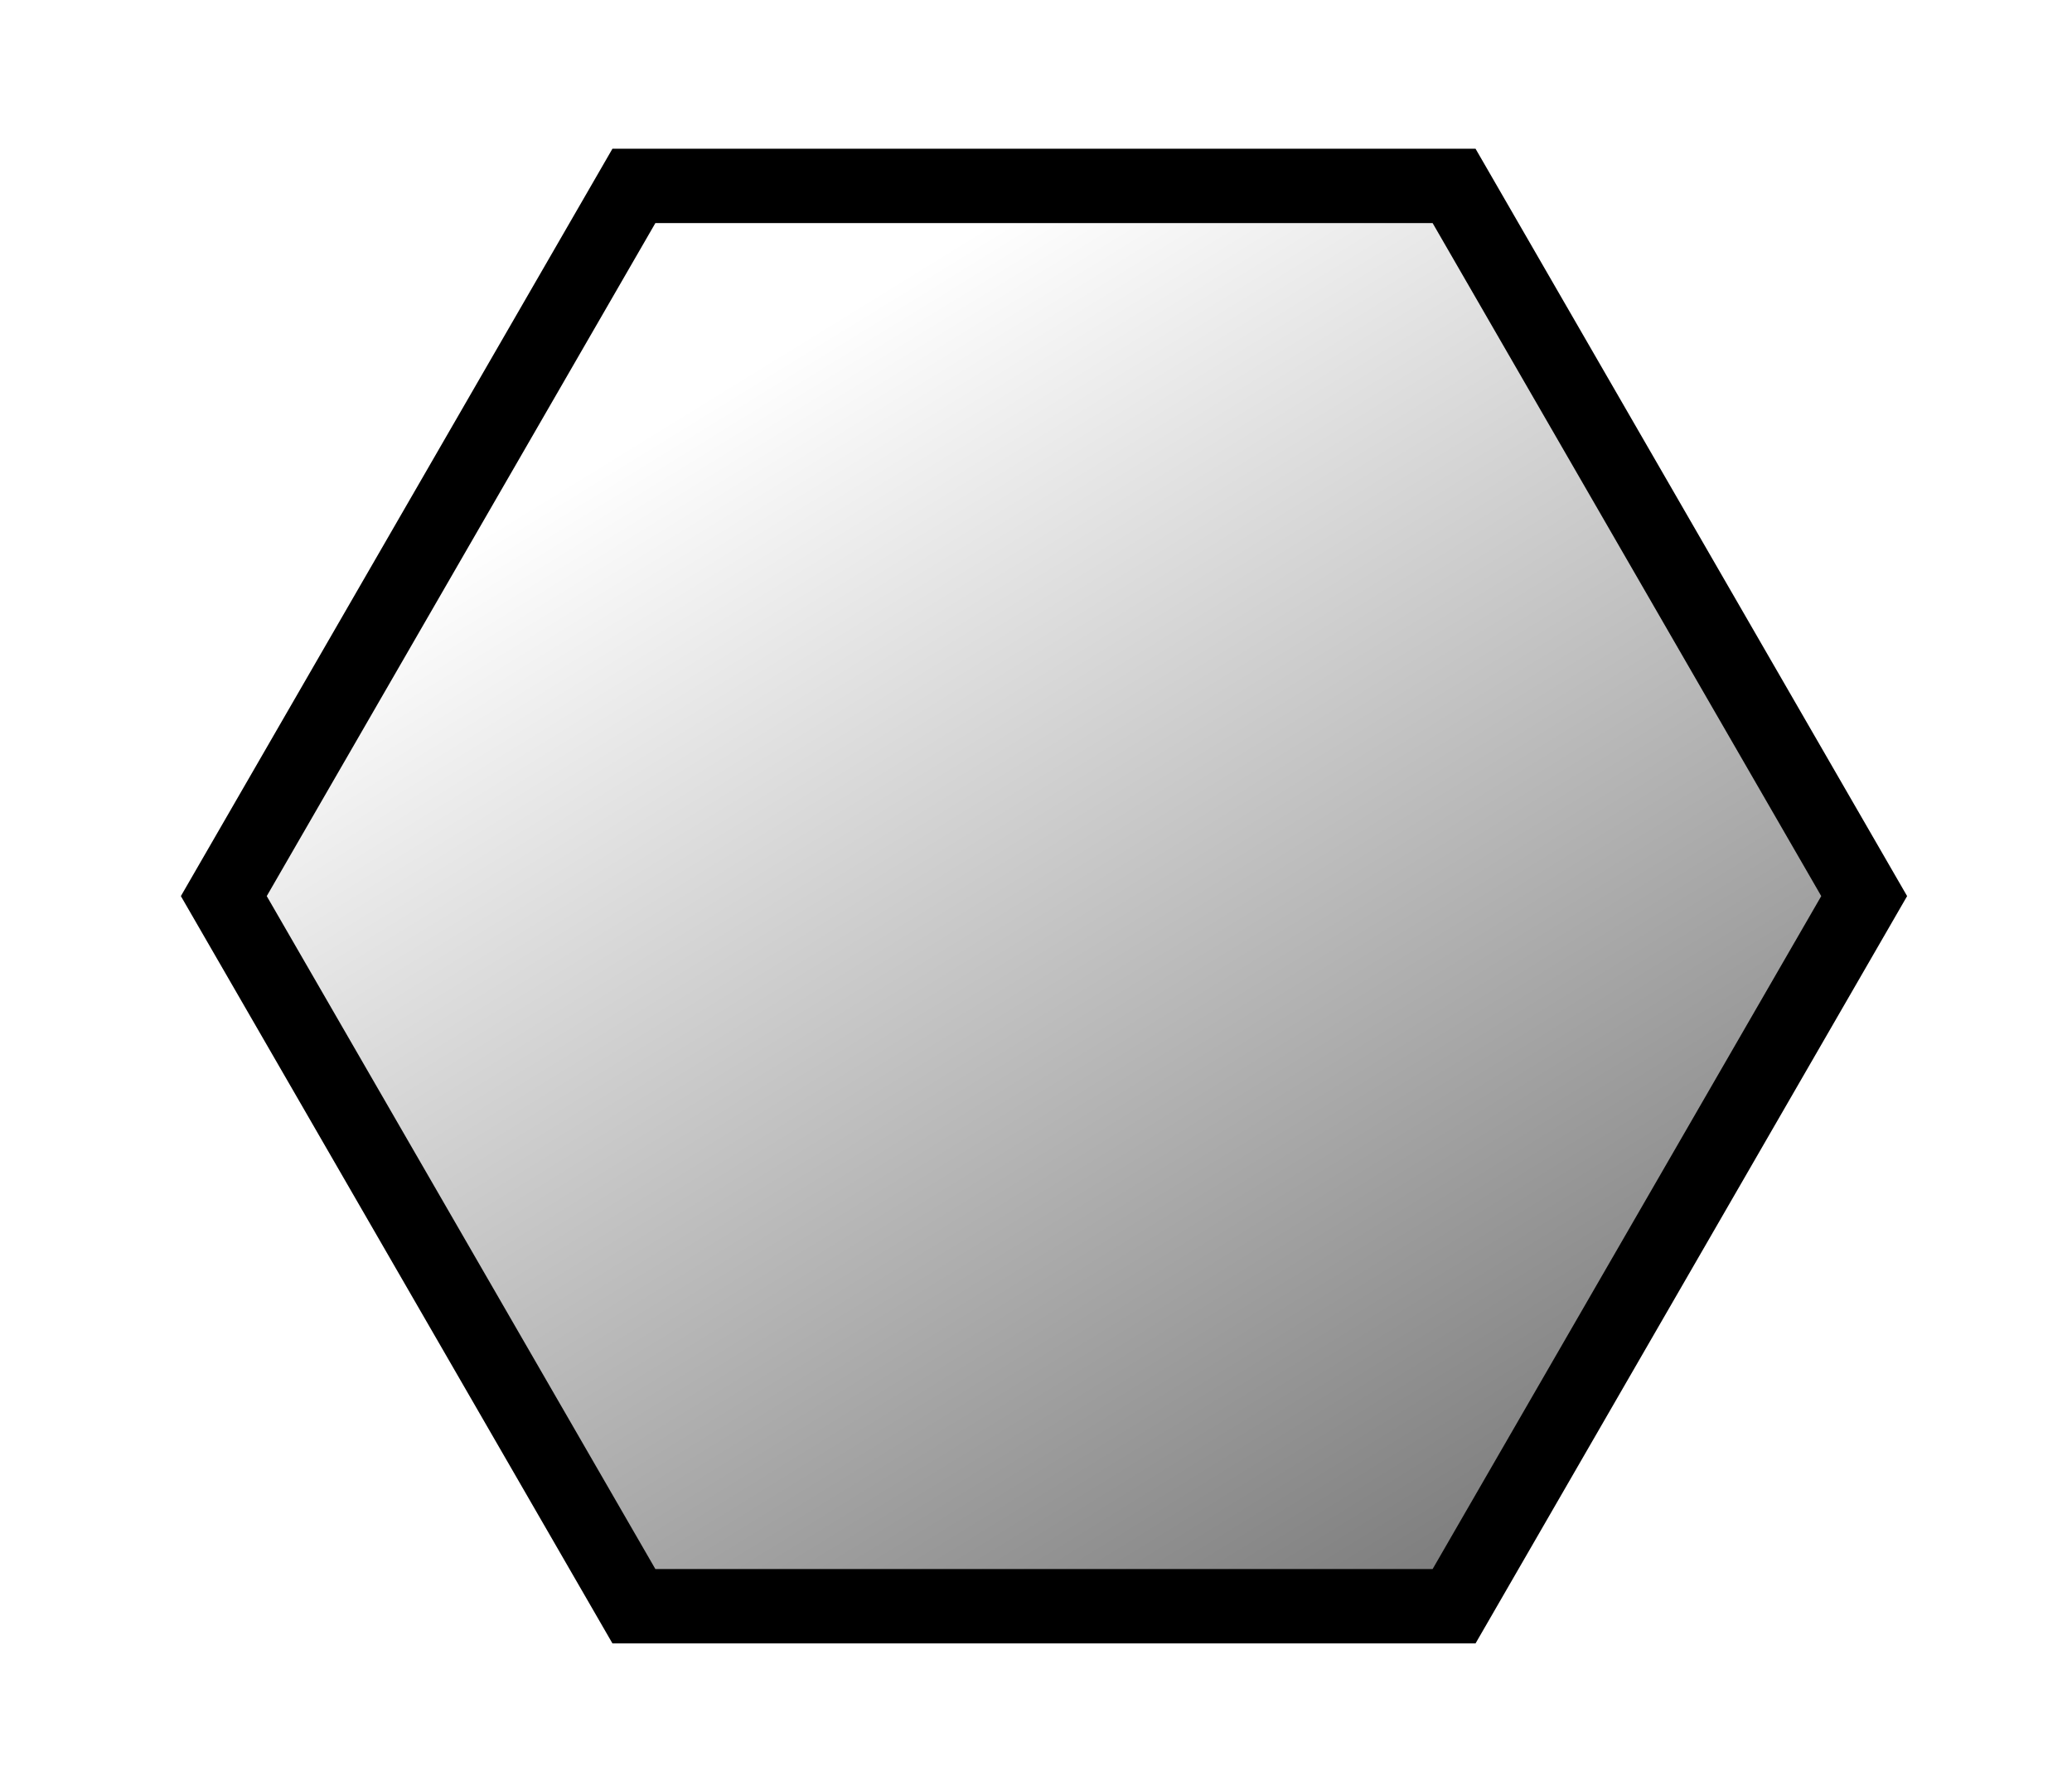
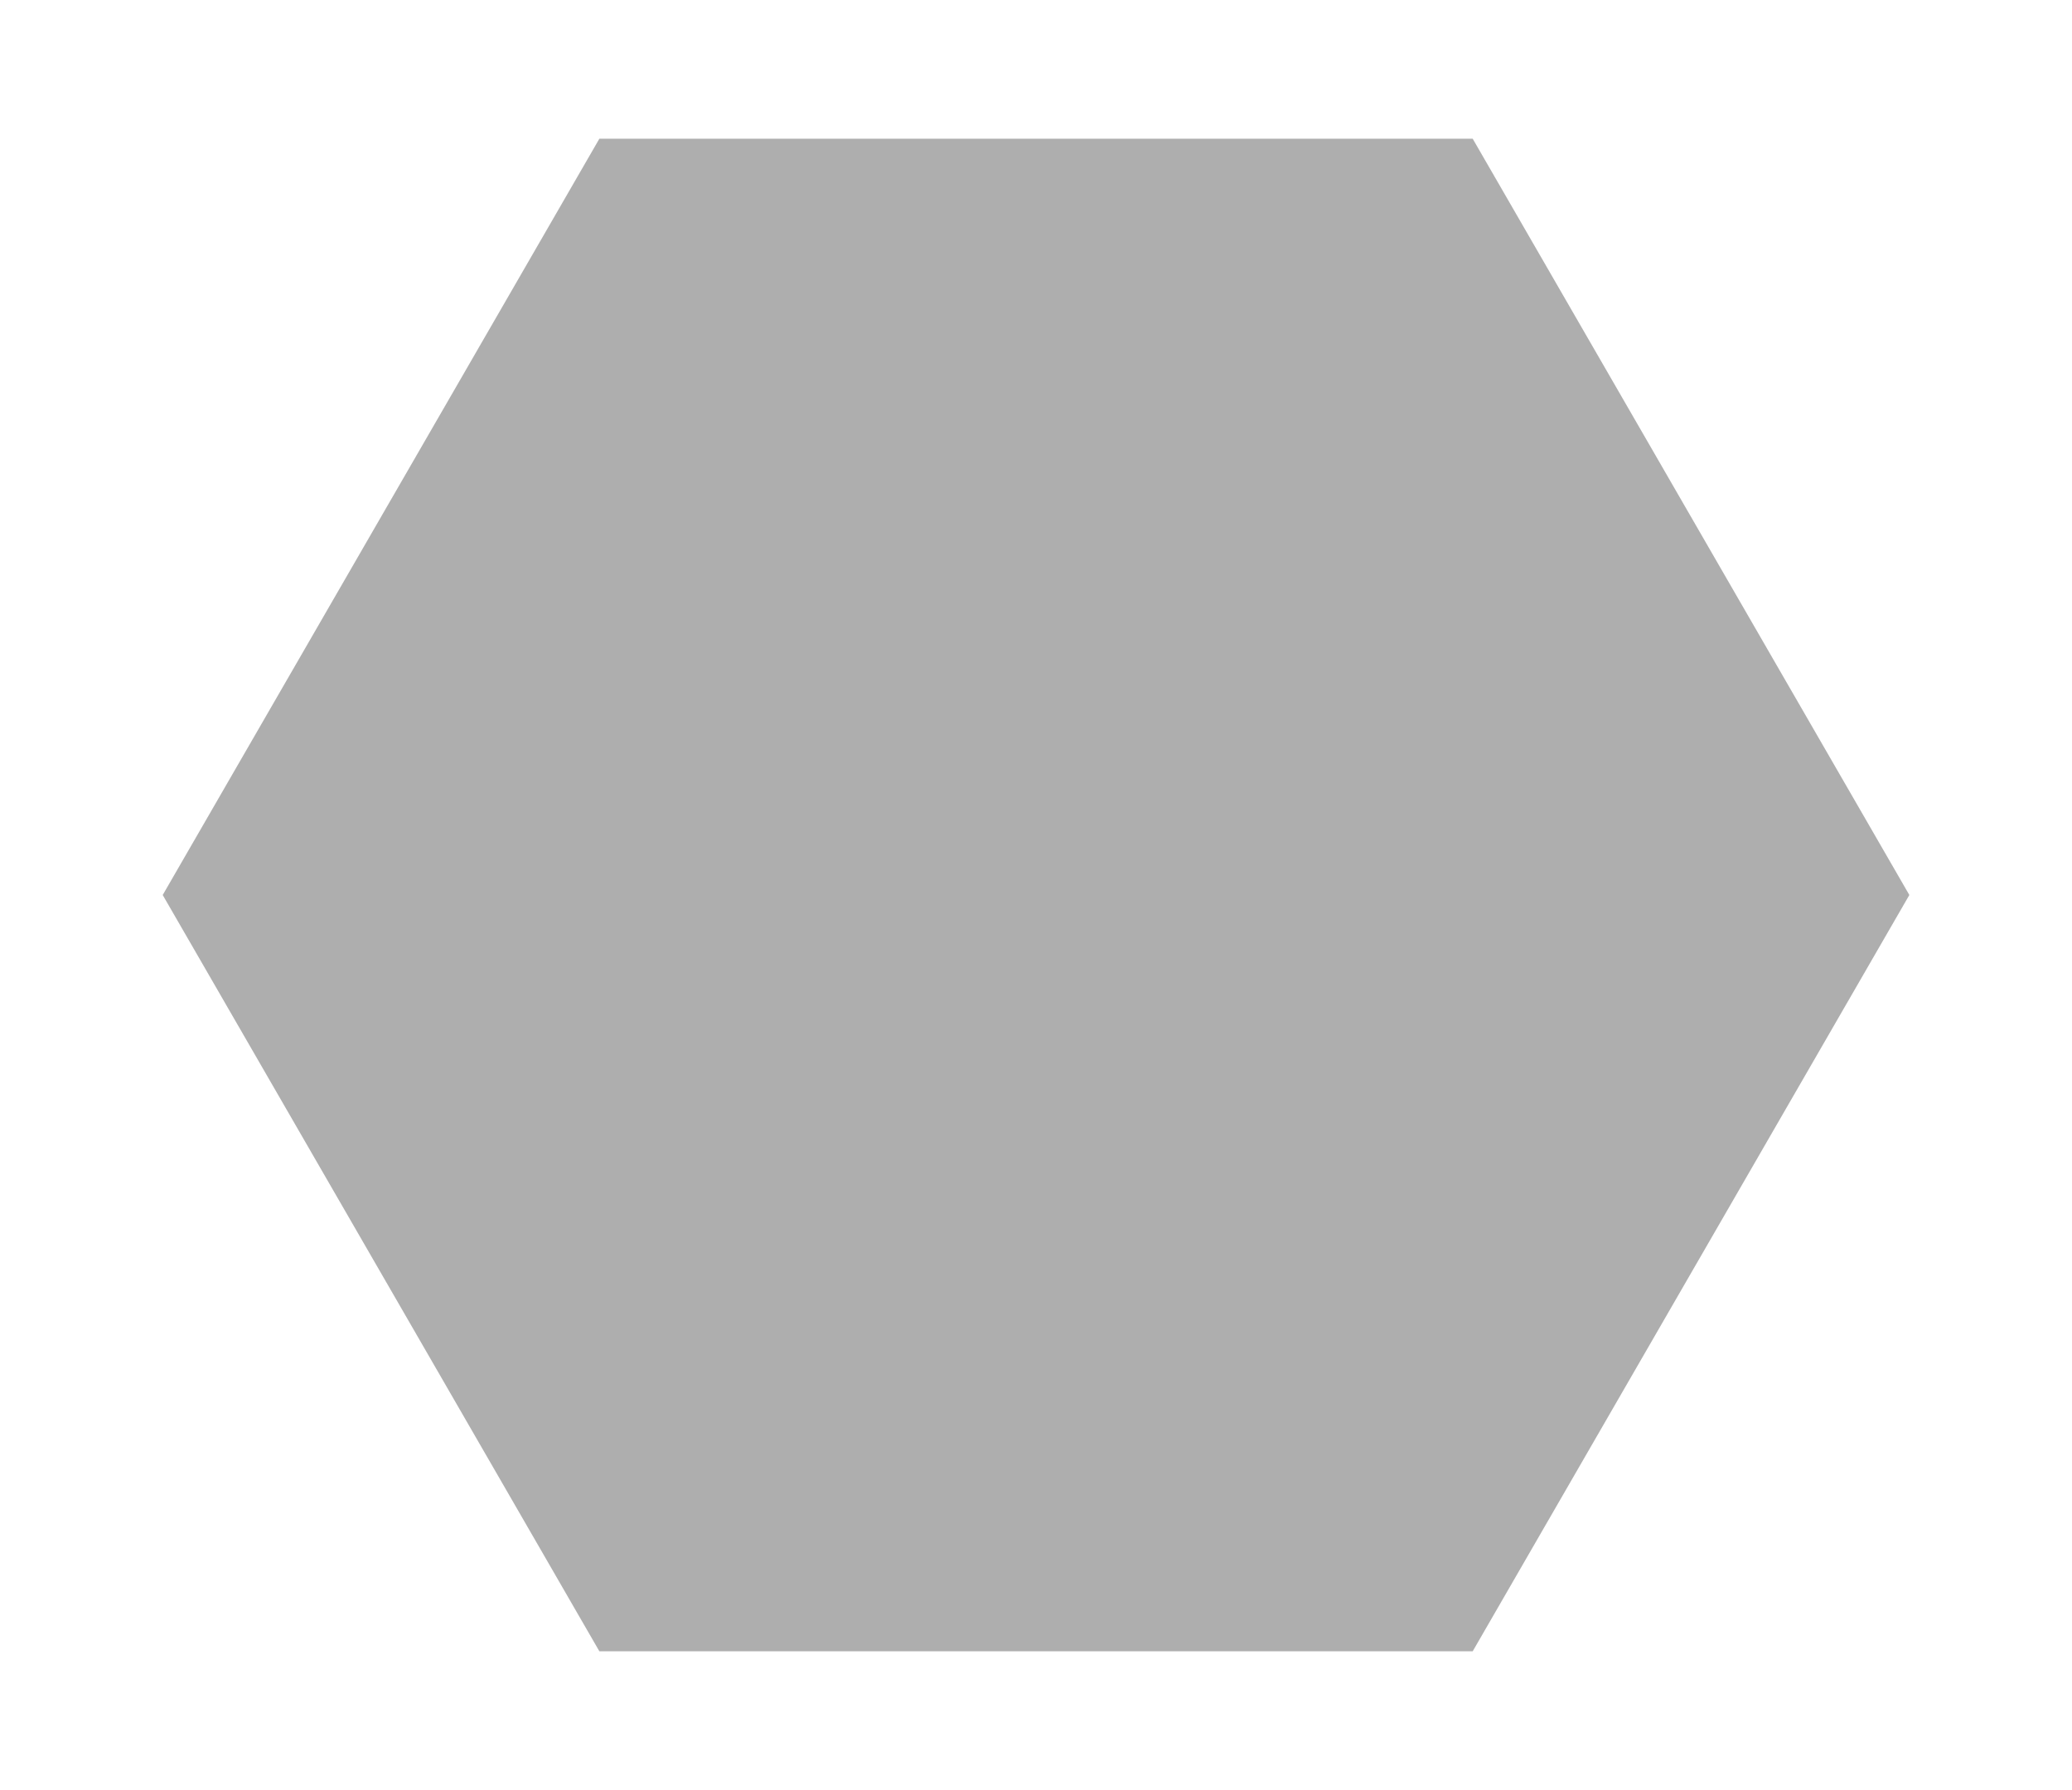
<svg xmlns="http://www.w3.org/2000/svg">
  <g id="tool_polygon">
-     <svg viewBox="-1 -2 25 24">
-       <defs>
-         <linearGradient y2="1" x2="1" y1="0.102" x1="0.363" id="svg_i22">
-           <stop stop-opacity="1" stop-color="#ffffff" offset="0" />
-           <stop stop-opacity="1" stop-color="#666666" offset="1" />
-         </linearGradient>
-       </defs>
-       <polygon points="6.093,19.603 0.578,10.052 6.093,0.5 17.122,0.5 22.637,10.052 17.122,19.603" stroke="#000000" fill="url(#svg_i22)" />
+     <svg viewBox="0 0 32 32">
+       <path class="path1" fill="#aeaeae" d="M8.195 29.52l-7.805-13.52 7.805-13.52h15.611l7.805 13.52-7.805 13.52z" />
    </svg>
  </g>
  <g id="svg_eof" />
</svg>
